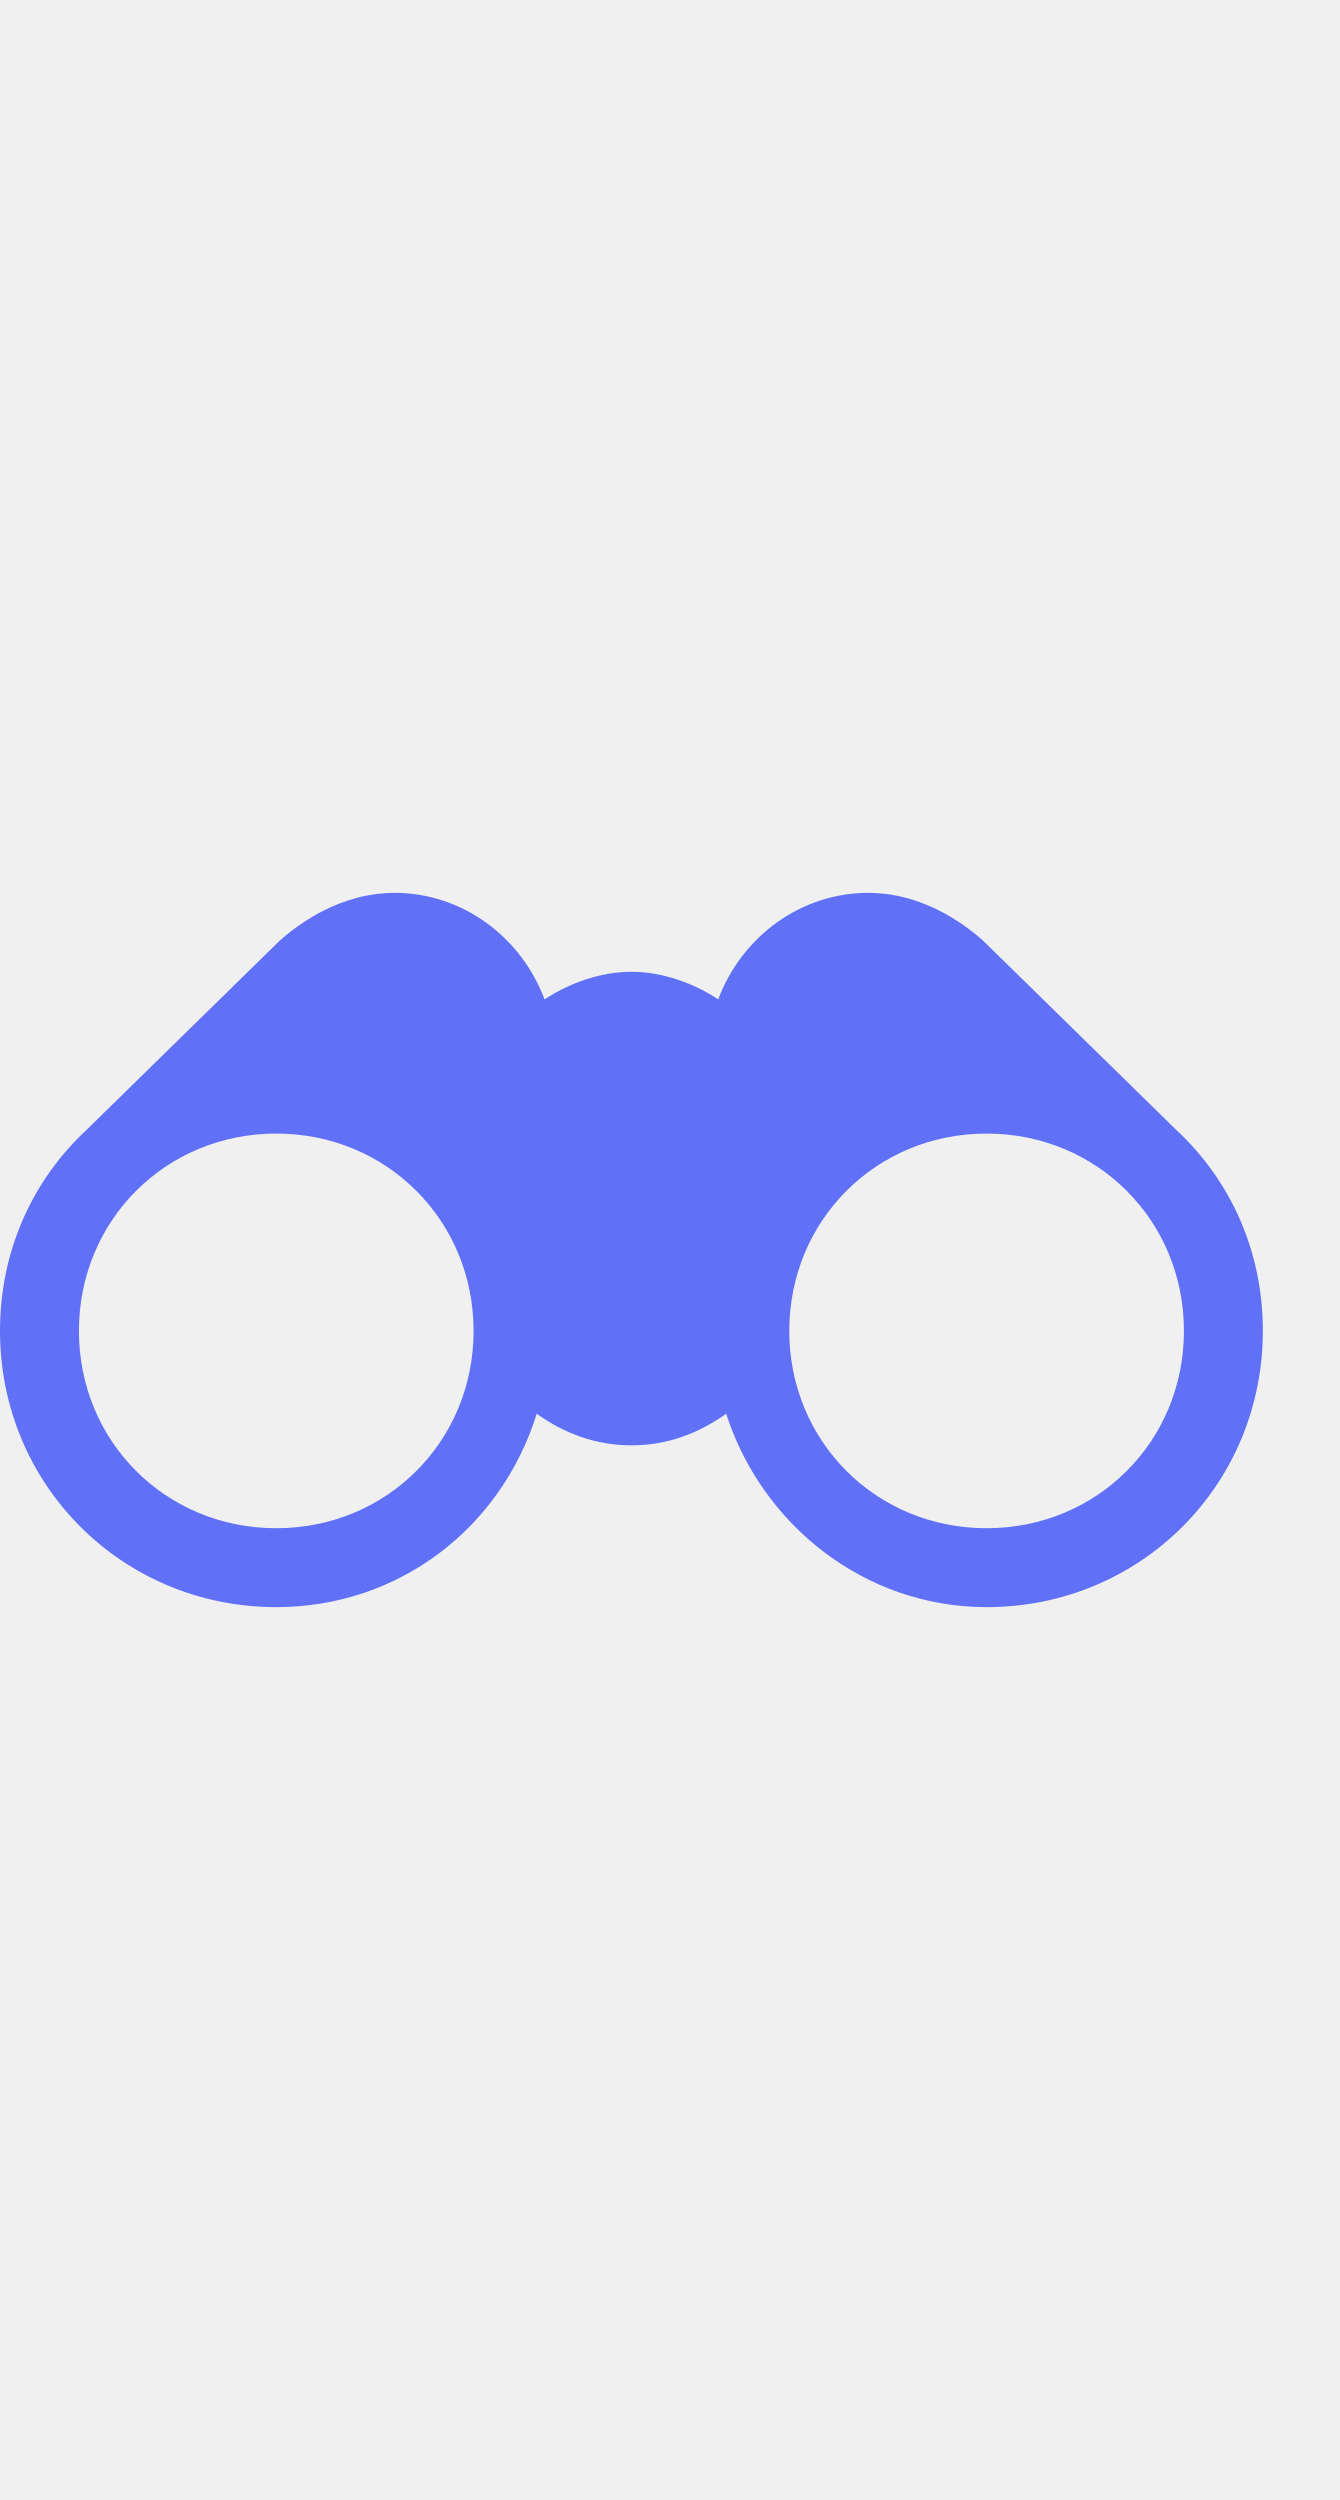
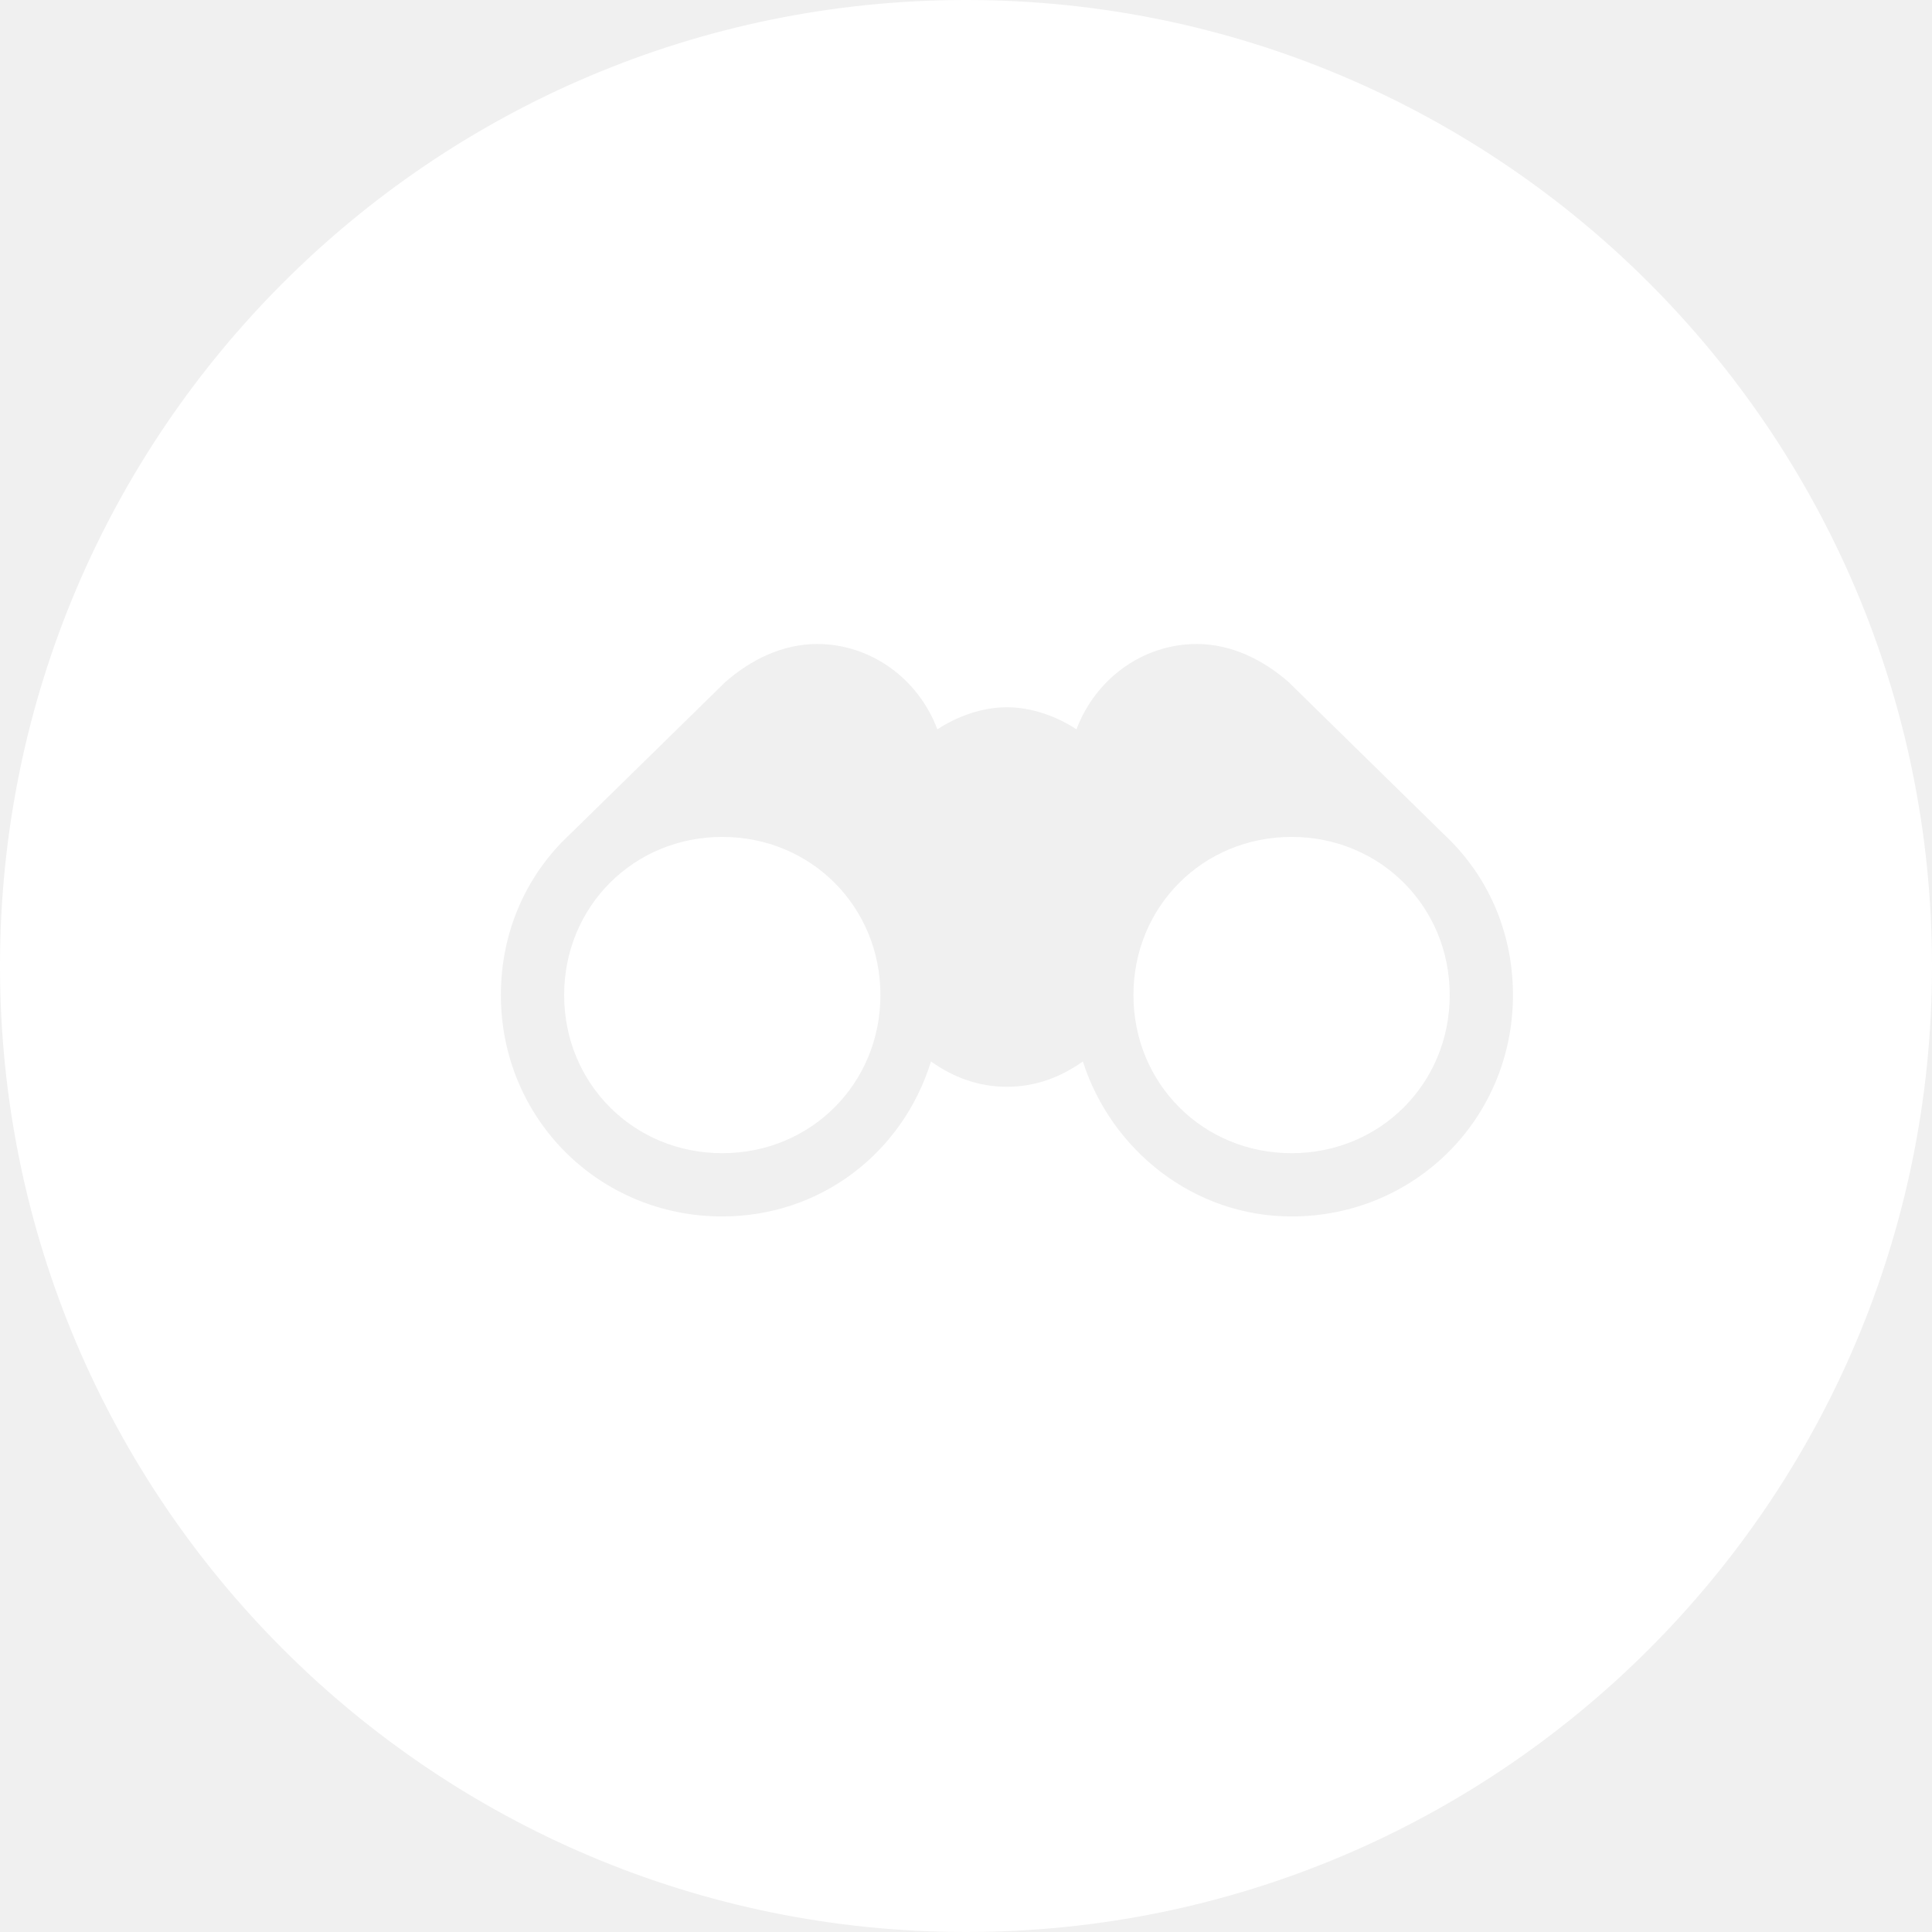
- <svg xmlns="http://www.w3.org/2000/svg" width="15" height="28" viewBox="0 0 15 8" fill="none">
-   <path class="scout--binoculars" d="M13.171 2.652L11.005 0.53C10.652 0.221 10.21 0 9.724 0C8.972 0 8.309 0.486 8.044 1.193C7.779 1.017 7.425 0.884 7.072 0.884C6.718 0.884 6.365 1.017 6.099 1.193C5.834 0.486 5.171 0 4.42 0C3.934 0 3.492 0.221 3.138 0.53L0.972 2.652C0.354 3.227 0 4.022 0 4.906C0 6.63 1.37 8 3.094 8C4.464 8 5.613 7.116 6.011 5.834C6.32 6.055 6.674 6.188 7.072 6.188C7.47 6.188 7.823 6.055 8.133 5.834C8.53 7.072 9.68 8 11.05 8C12.774 8 14.144 6.63 14.144 4.906C14.144 4.022 13.79 3.227 13.171 2.652ZM3.094 7.116C1.856 7.116 0.884 6.144 0.884 4.906C0.884 3.669 1.856 2.696 3.094 2.696C4.331 2.696 5.304 3.669 5.304 4.906C5.304 6.144 4.331 7.116 3.094 7.116ZM11.05 7.116C9.812 7.116 8.84 6.144 8.84 4.906C8.84 3.669 9.812 2.696 11.05 2.696C12.287 2.696 13.26 3.669 13.26 4.906C13.26 6.144 12.287 7.116 11.05 7.116Z" fill="#6071F8" />
+ <svg xmlns="http://www.w3.org/2000/svg" width="27" height="27" viewBox="0 0 27 27" fill="none">
+   <path fill-rule="evenodd" clip-rule="evenodd" d="M13.5 27C20.956 27 27 20.956 27 13.5C27 6.044 20.956 0 13.5 0C6.044 0 0 6.044 0 13.5C0 20.956 6.044 27 13.5 27ZM18.006 9.53L20.171 11.652C20.79 12.226 21.144 13.022 21.144 13.906C21.144 15.63 19.773 17 18.05 17C16.68 17 15.53 16.072 15.133 14.834C14.823 15.055 14.47 15.188 14.072 15.188C13.674 15.188 13.32 15.055 13.011 14.834C12.613 16.116 11.464 17 10.094 17C8.37 17 7 15.63 7 13.906C7 13.022 7.354 12.226 7.972 11.652L10.138 9.53C10.492 9.221 10.934 9 11.42 9C12.171 9 12.834 9.486 13.1 10.193C13.365 10.017 13.718 9.884 14.072 9.884C14.425 9.884 14.779 10.017 15.044 10.193C15.309 9.486 15.972 9 16.724 9C17.21 9 17.652 9.221 18.006 9.53ZM7.884 13.906C7.884 15.144 8.856 16.116 10.094 16.116C11.332 16.116 12.304 15.144 12.304 13.906C12.304 12.668 11.332 11.696 10.094 11.696C8.856 11.696 7.884 12.668 7.884 13.906ZM15.84 13.906C15.84 15.144 16.812 16.116 18.05 16.116C19.287 16.116 20.26 15.144 20.26 13.906C20.26 12.668 19.287 11.696 18.05 11.696C16.812 11.696 15.84 12.668 15.84 13.906Z" fill="white" />
</svg>
